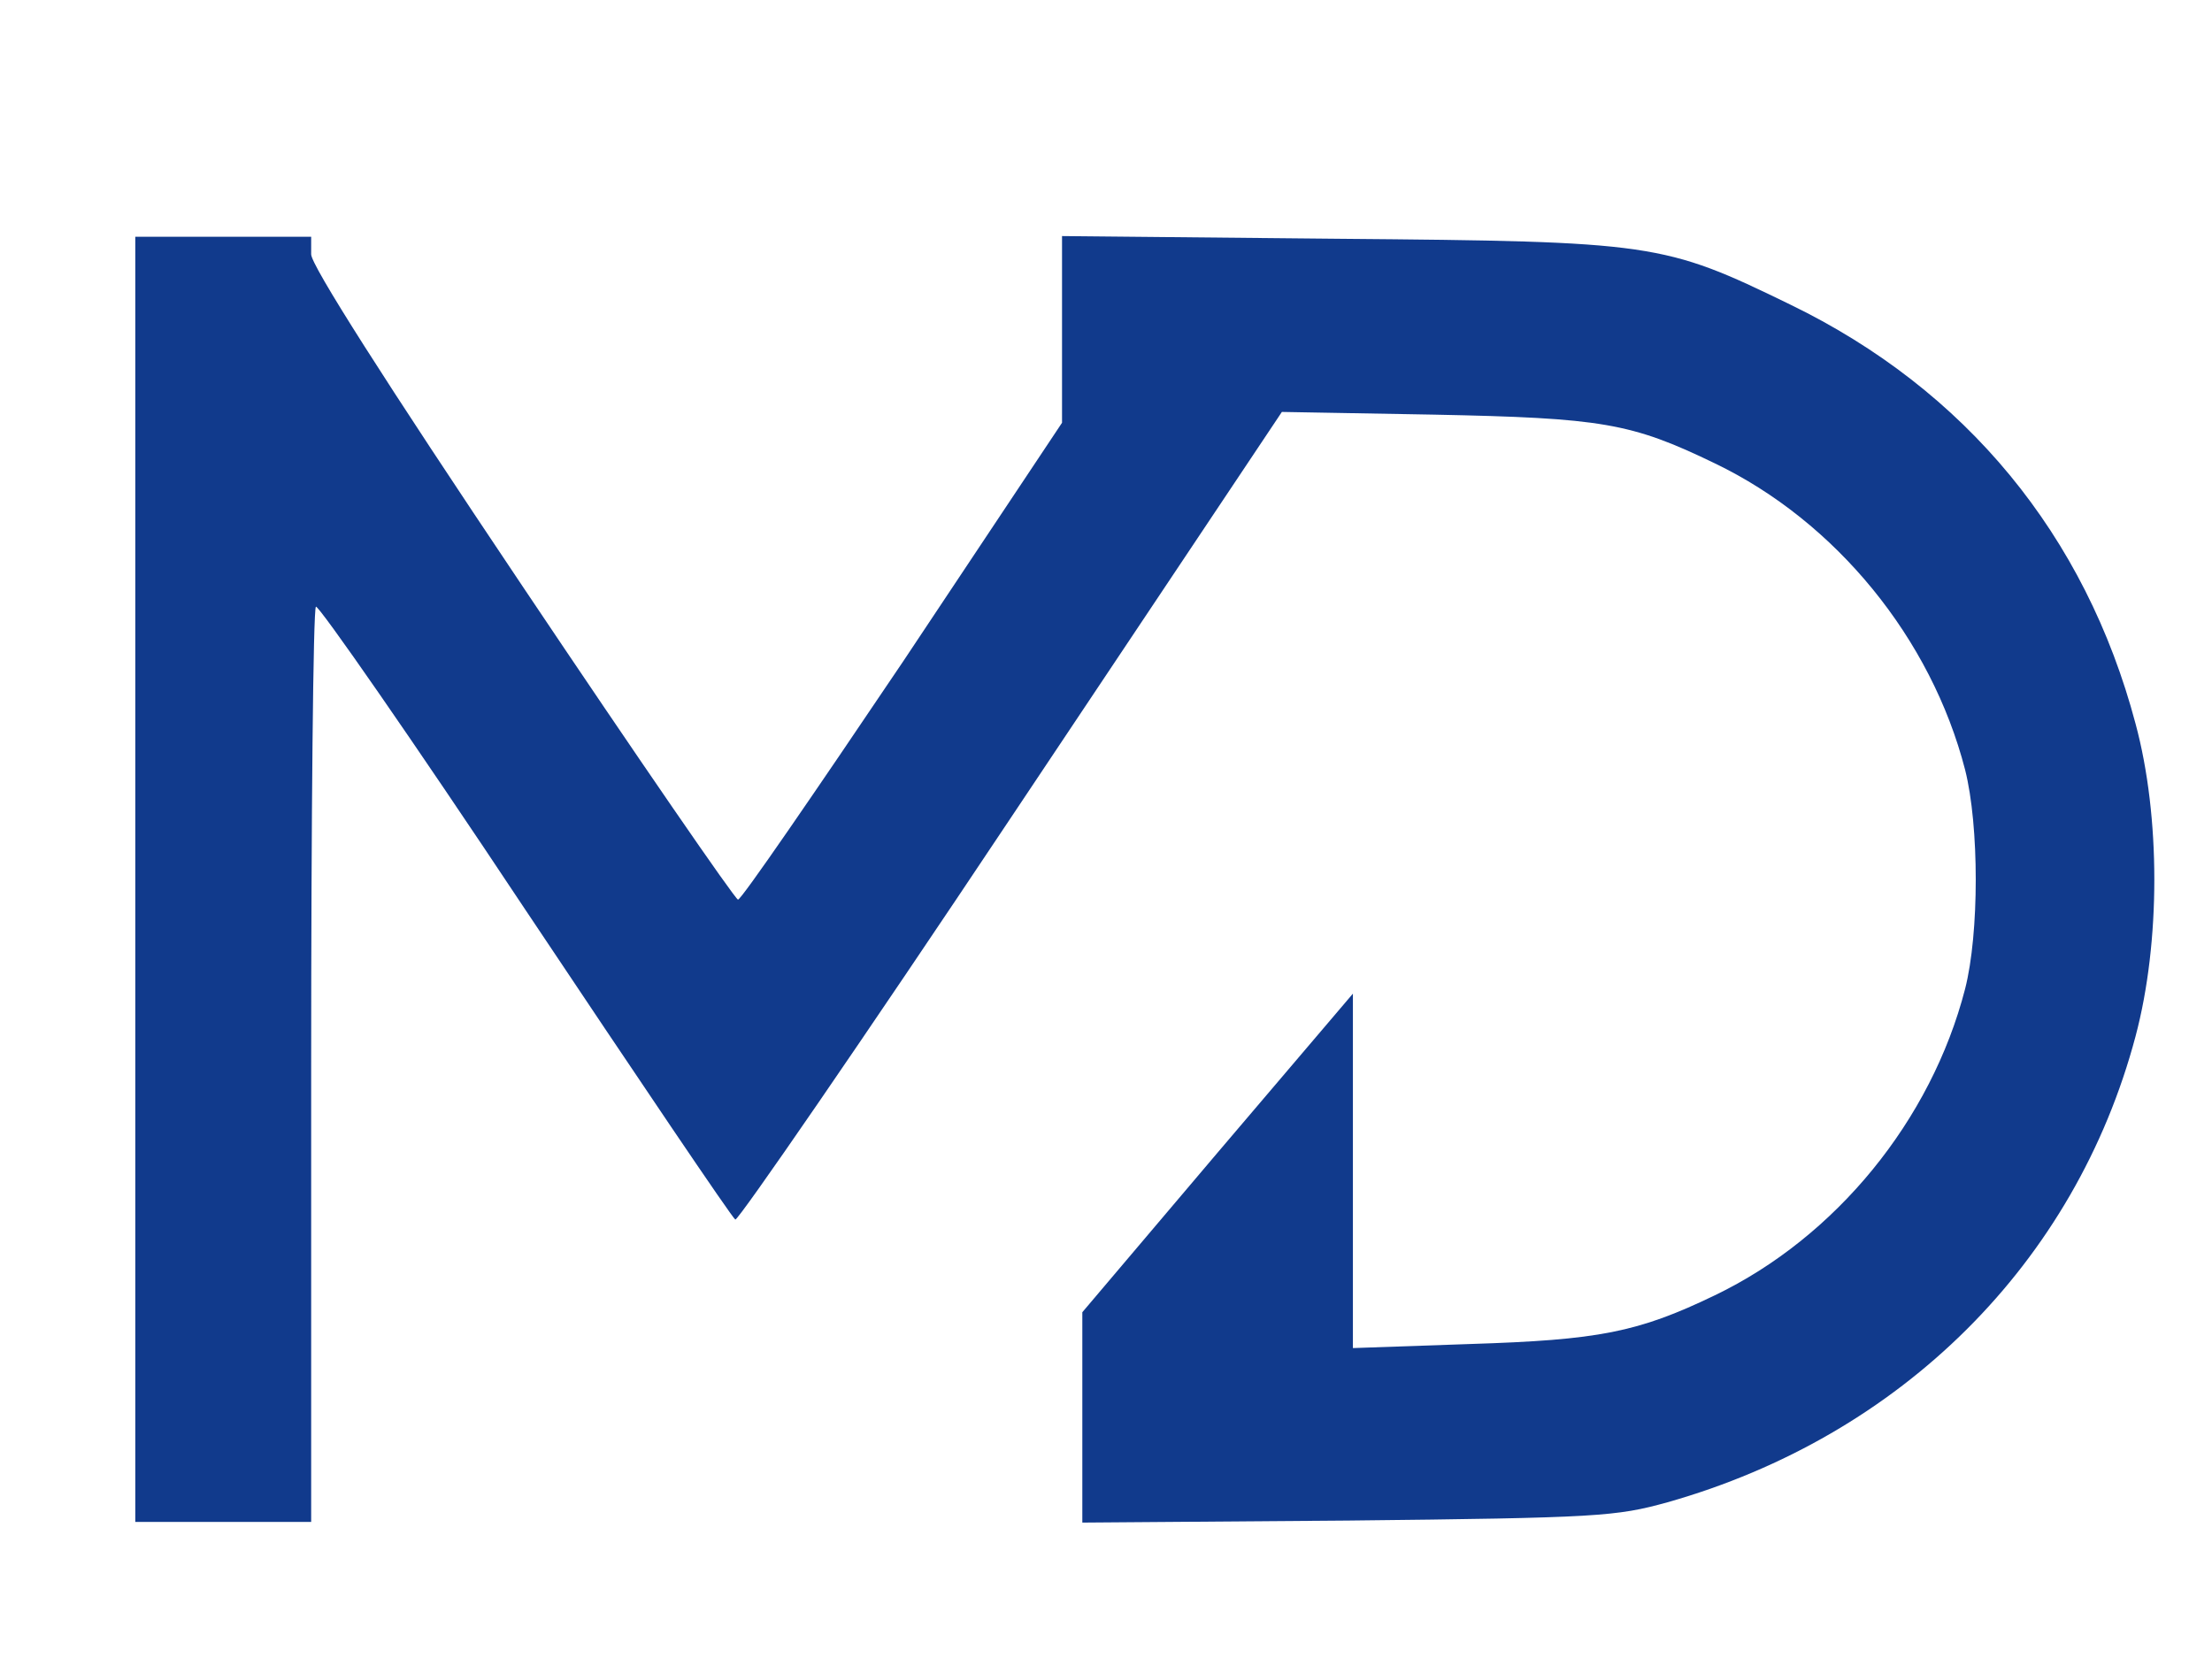
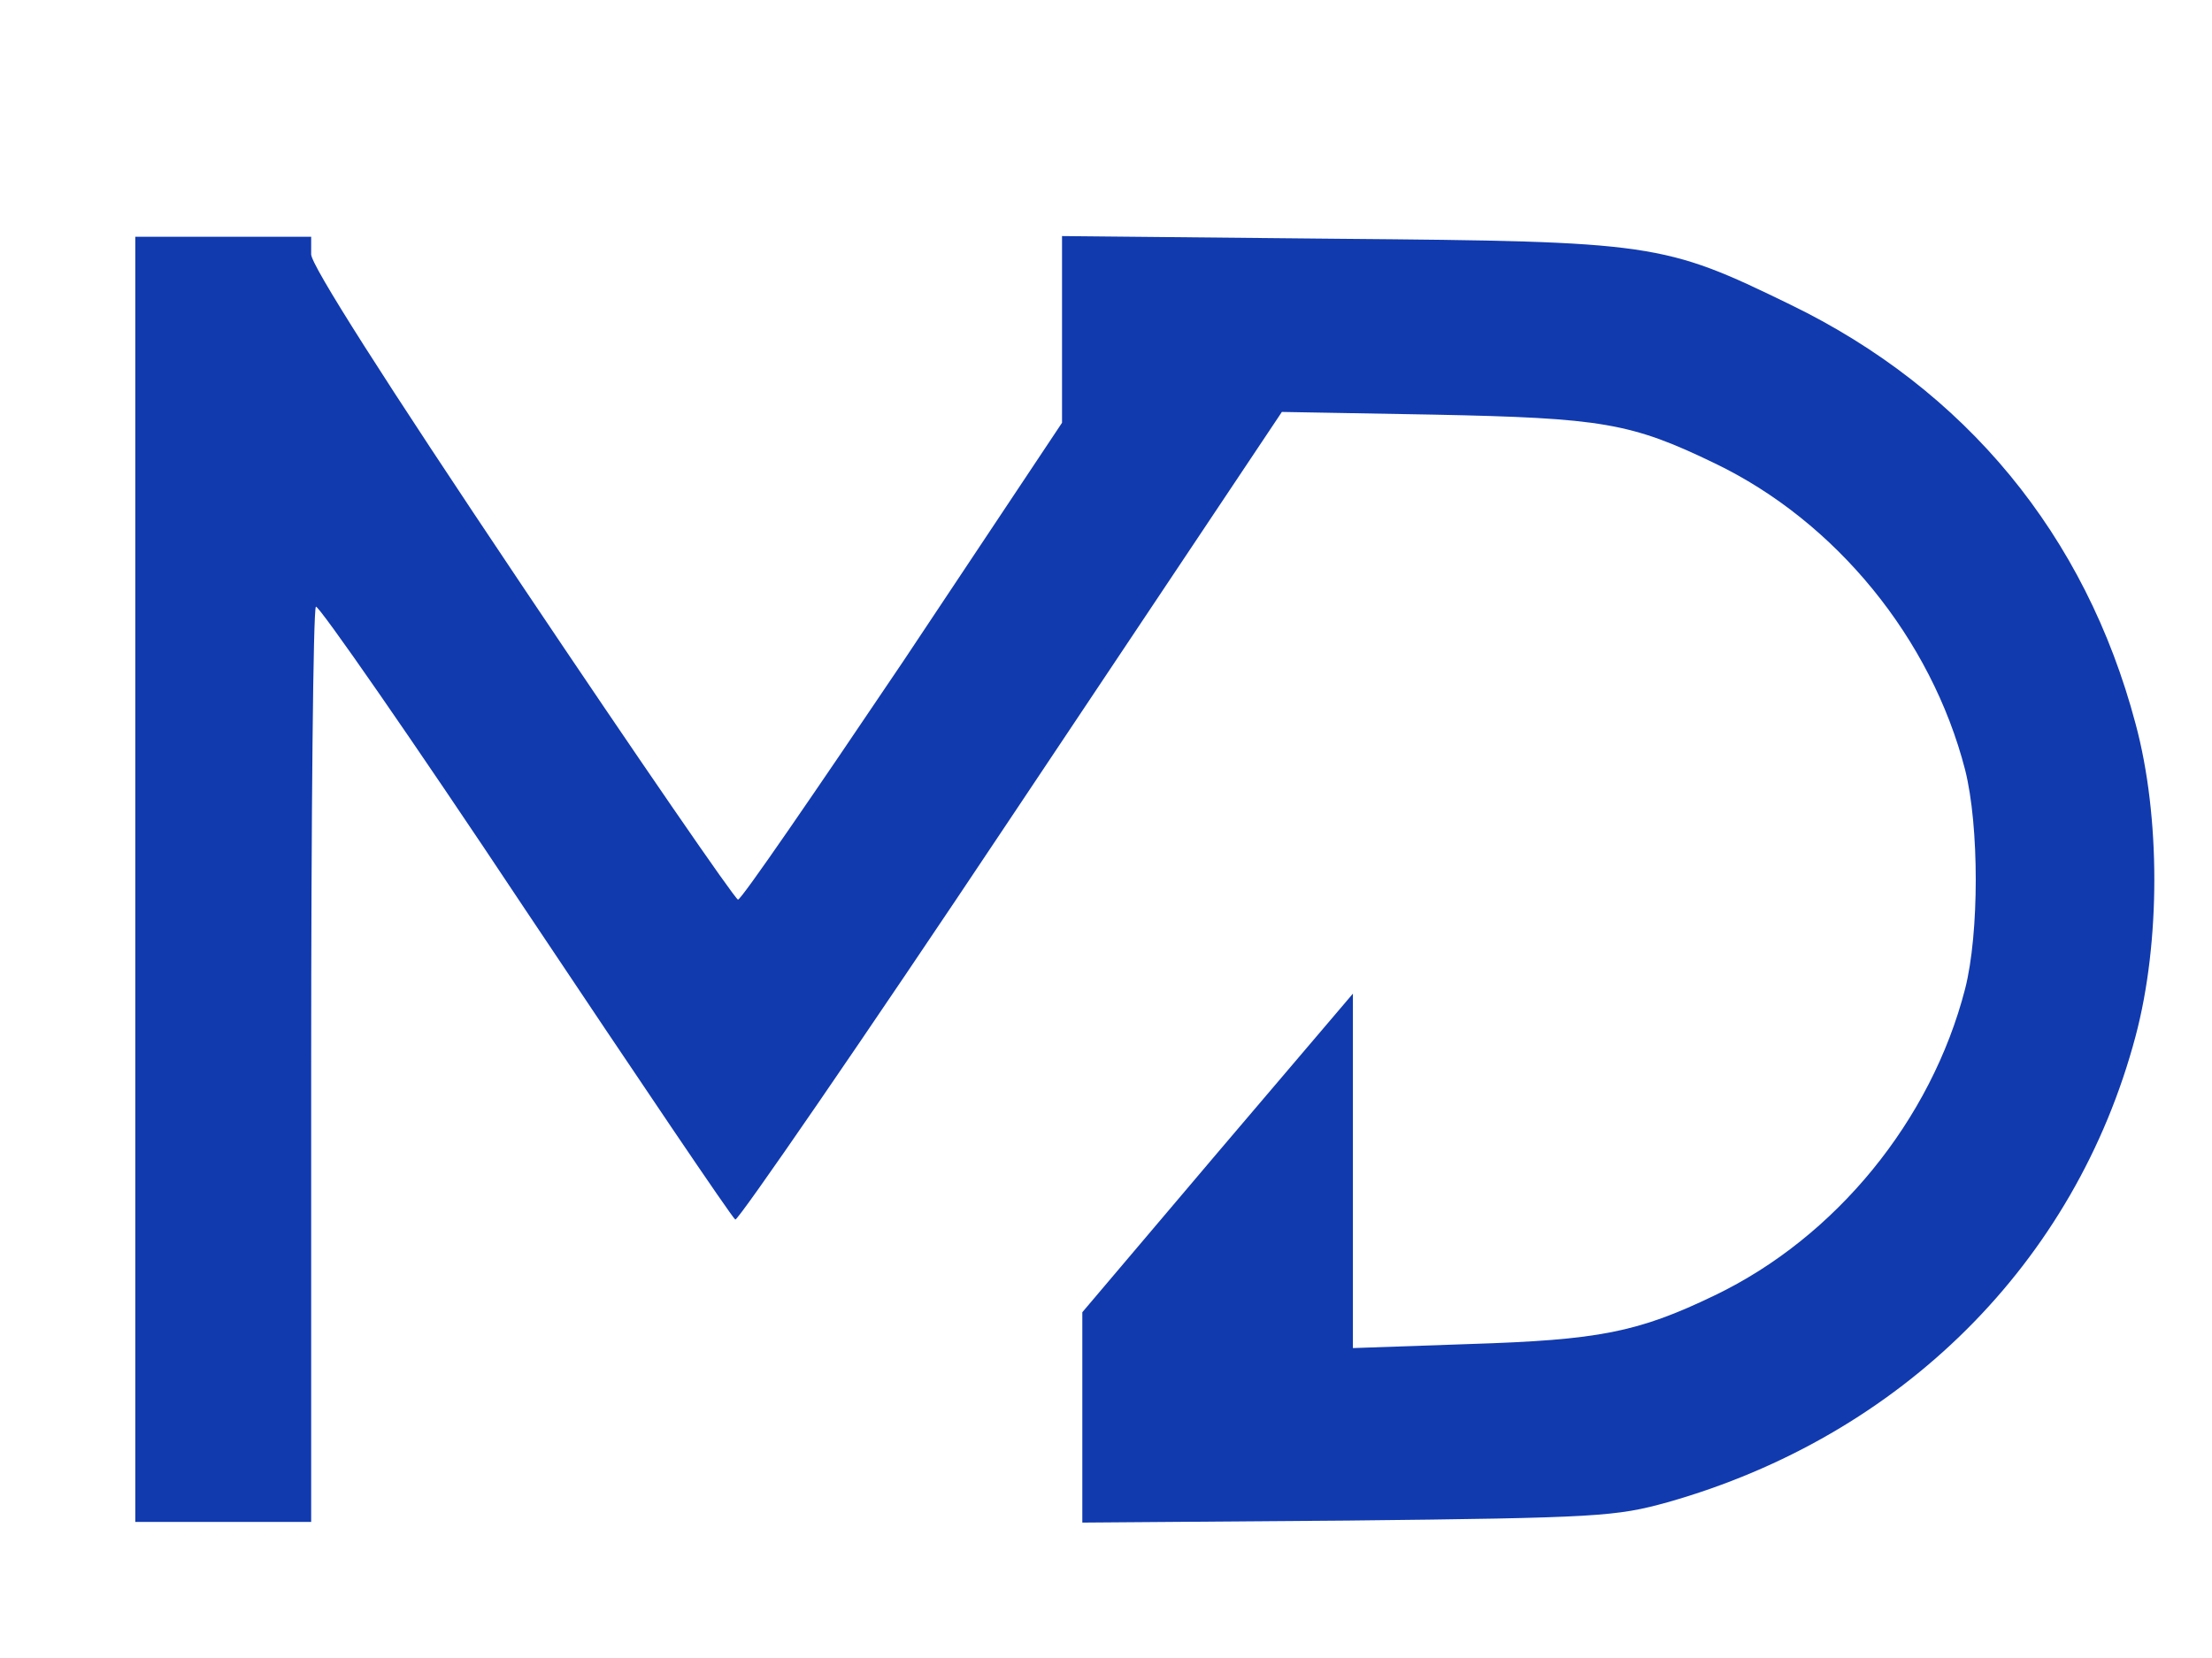
- <svg xmlns="http://www.w3.org/2000/svg" width="436" height="326.667" viewBox="0 0 327 245" fill="#113A8C">
+ <svg xmlns="http://www.w3.org/2000/svg" width="436" height="326.667" viewBox="0 0 327 245" fill="#113AAF">
  <path d="M20 130v95h26v-67.3c0-37.1.3-67.7.7-68 .3-.4 14.3 19.7 30.9 44.7 16.7 25 30.6 45.6 31.1 45.9.4.2 18.8-26.5 40.8-59.5l40-59.9 22.5.4c24.8.5 29.1 1.2 41.5 7.2 17.9 8.6 32 25.9 37 45.3 2.1 8.3 2.1 24.2 0 32.4-5 19.4-19.1 36.7-37 45.3-11.4 5.5-17.2 6.6-36.2 7.2l-17.3.6v-52.4l-20 23.5-20 23.6v31.1l39.3-.3c37-.4 39.6-.6 47.2-2.7 34.6-9.8 60.3-35.4 69.2-68.9 3.7-13.9 3.7-32.5 0-46.2-7.4-27.9-25.1-49.4-51.1-62-18.7-9.1-20.1-9.3-66.8-9.7l-40.8-.4v27.6l-23.5 35.3c-13 19.3-23.9 35.2-24.4 35.2-.4 0-14.8-20.9-31.9-46.4C56.6 55.9 46 39.2 46 37.6V35H20v95z" />
</svg>
